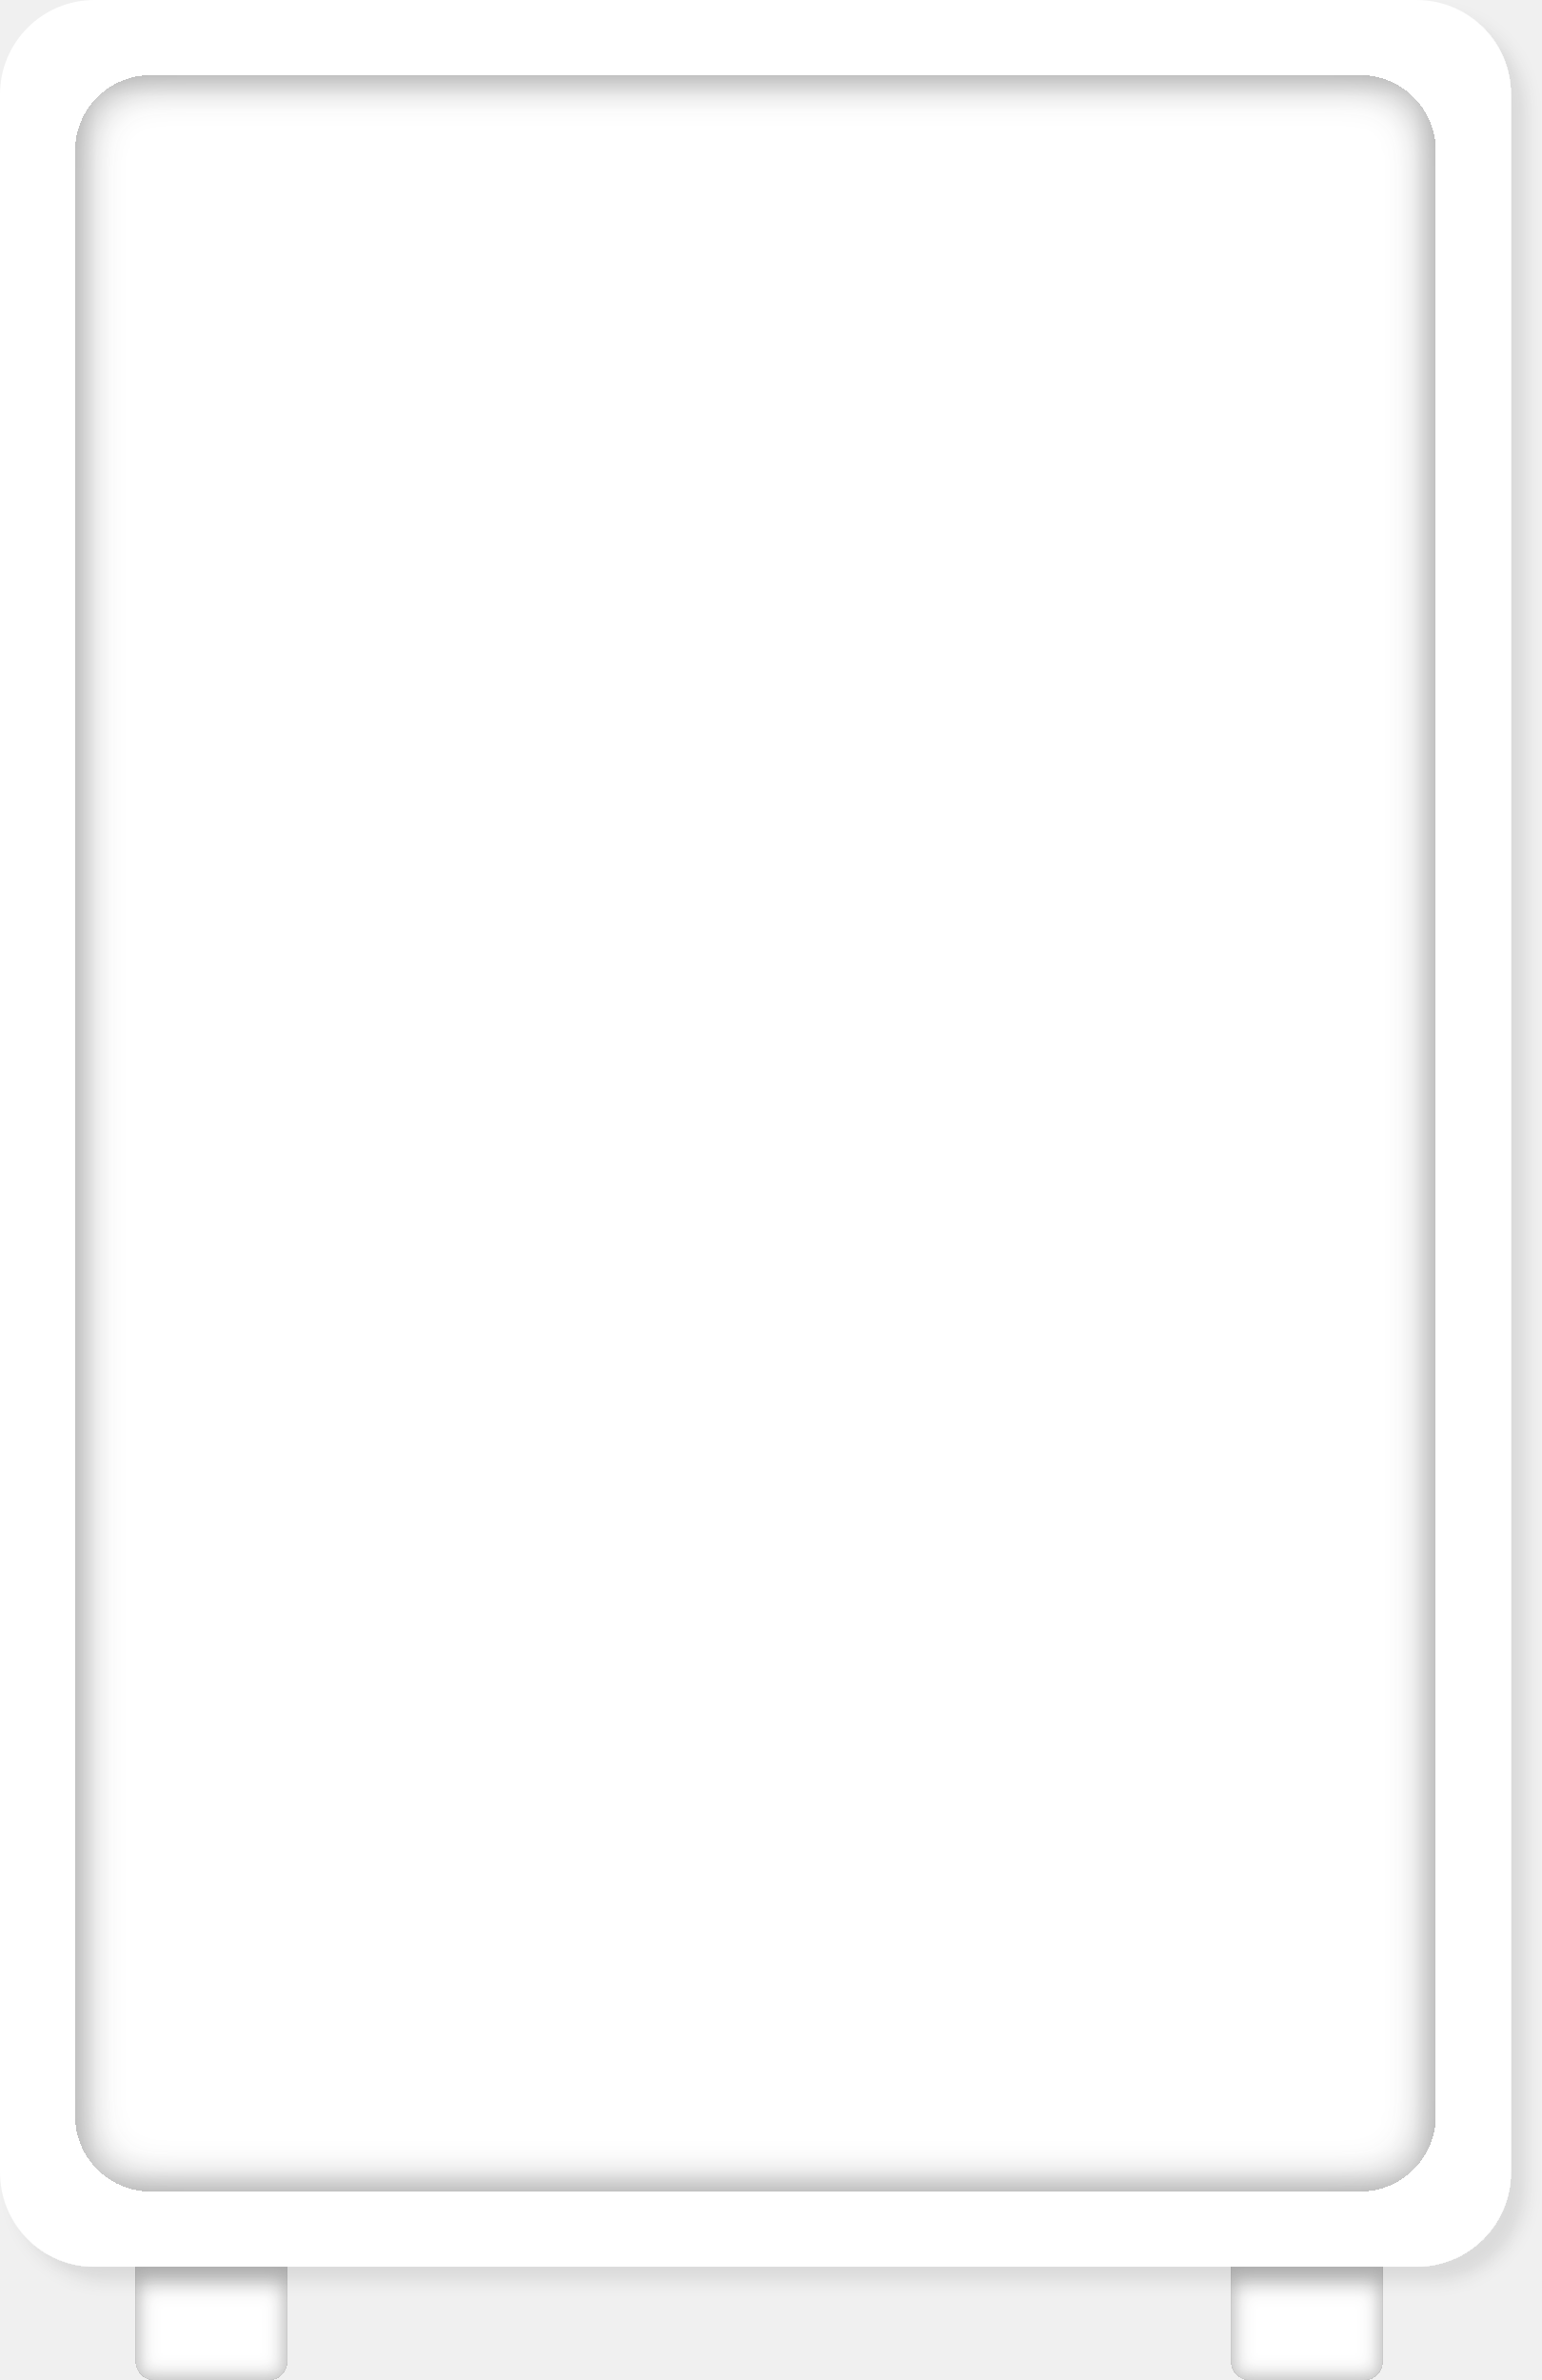
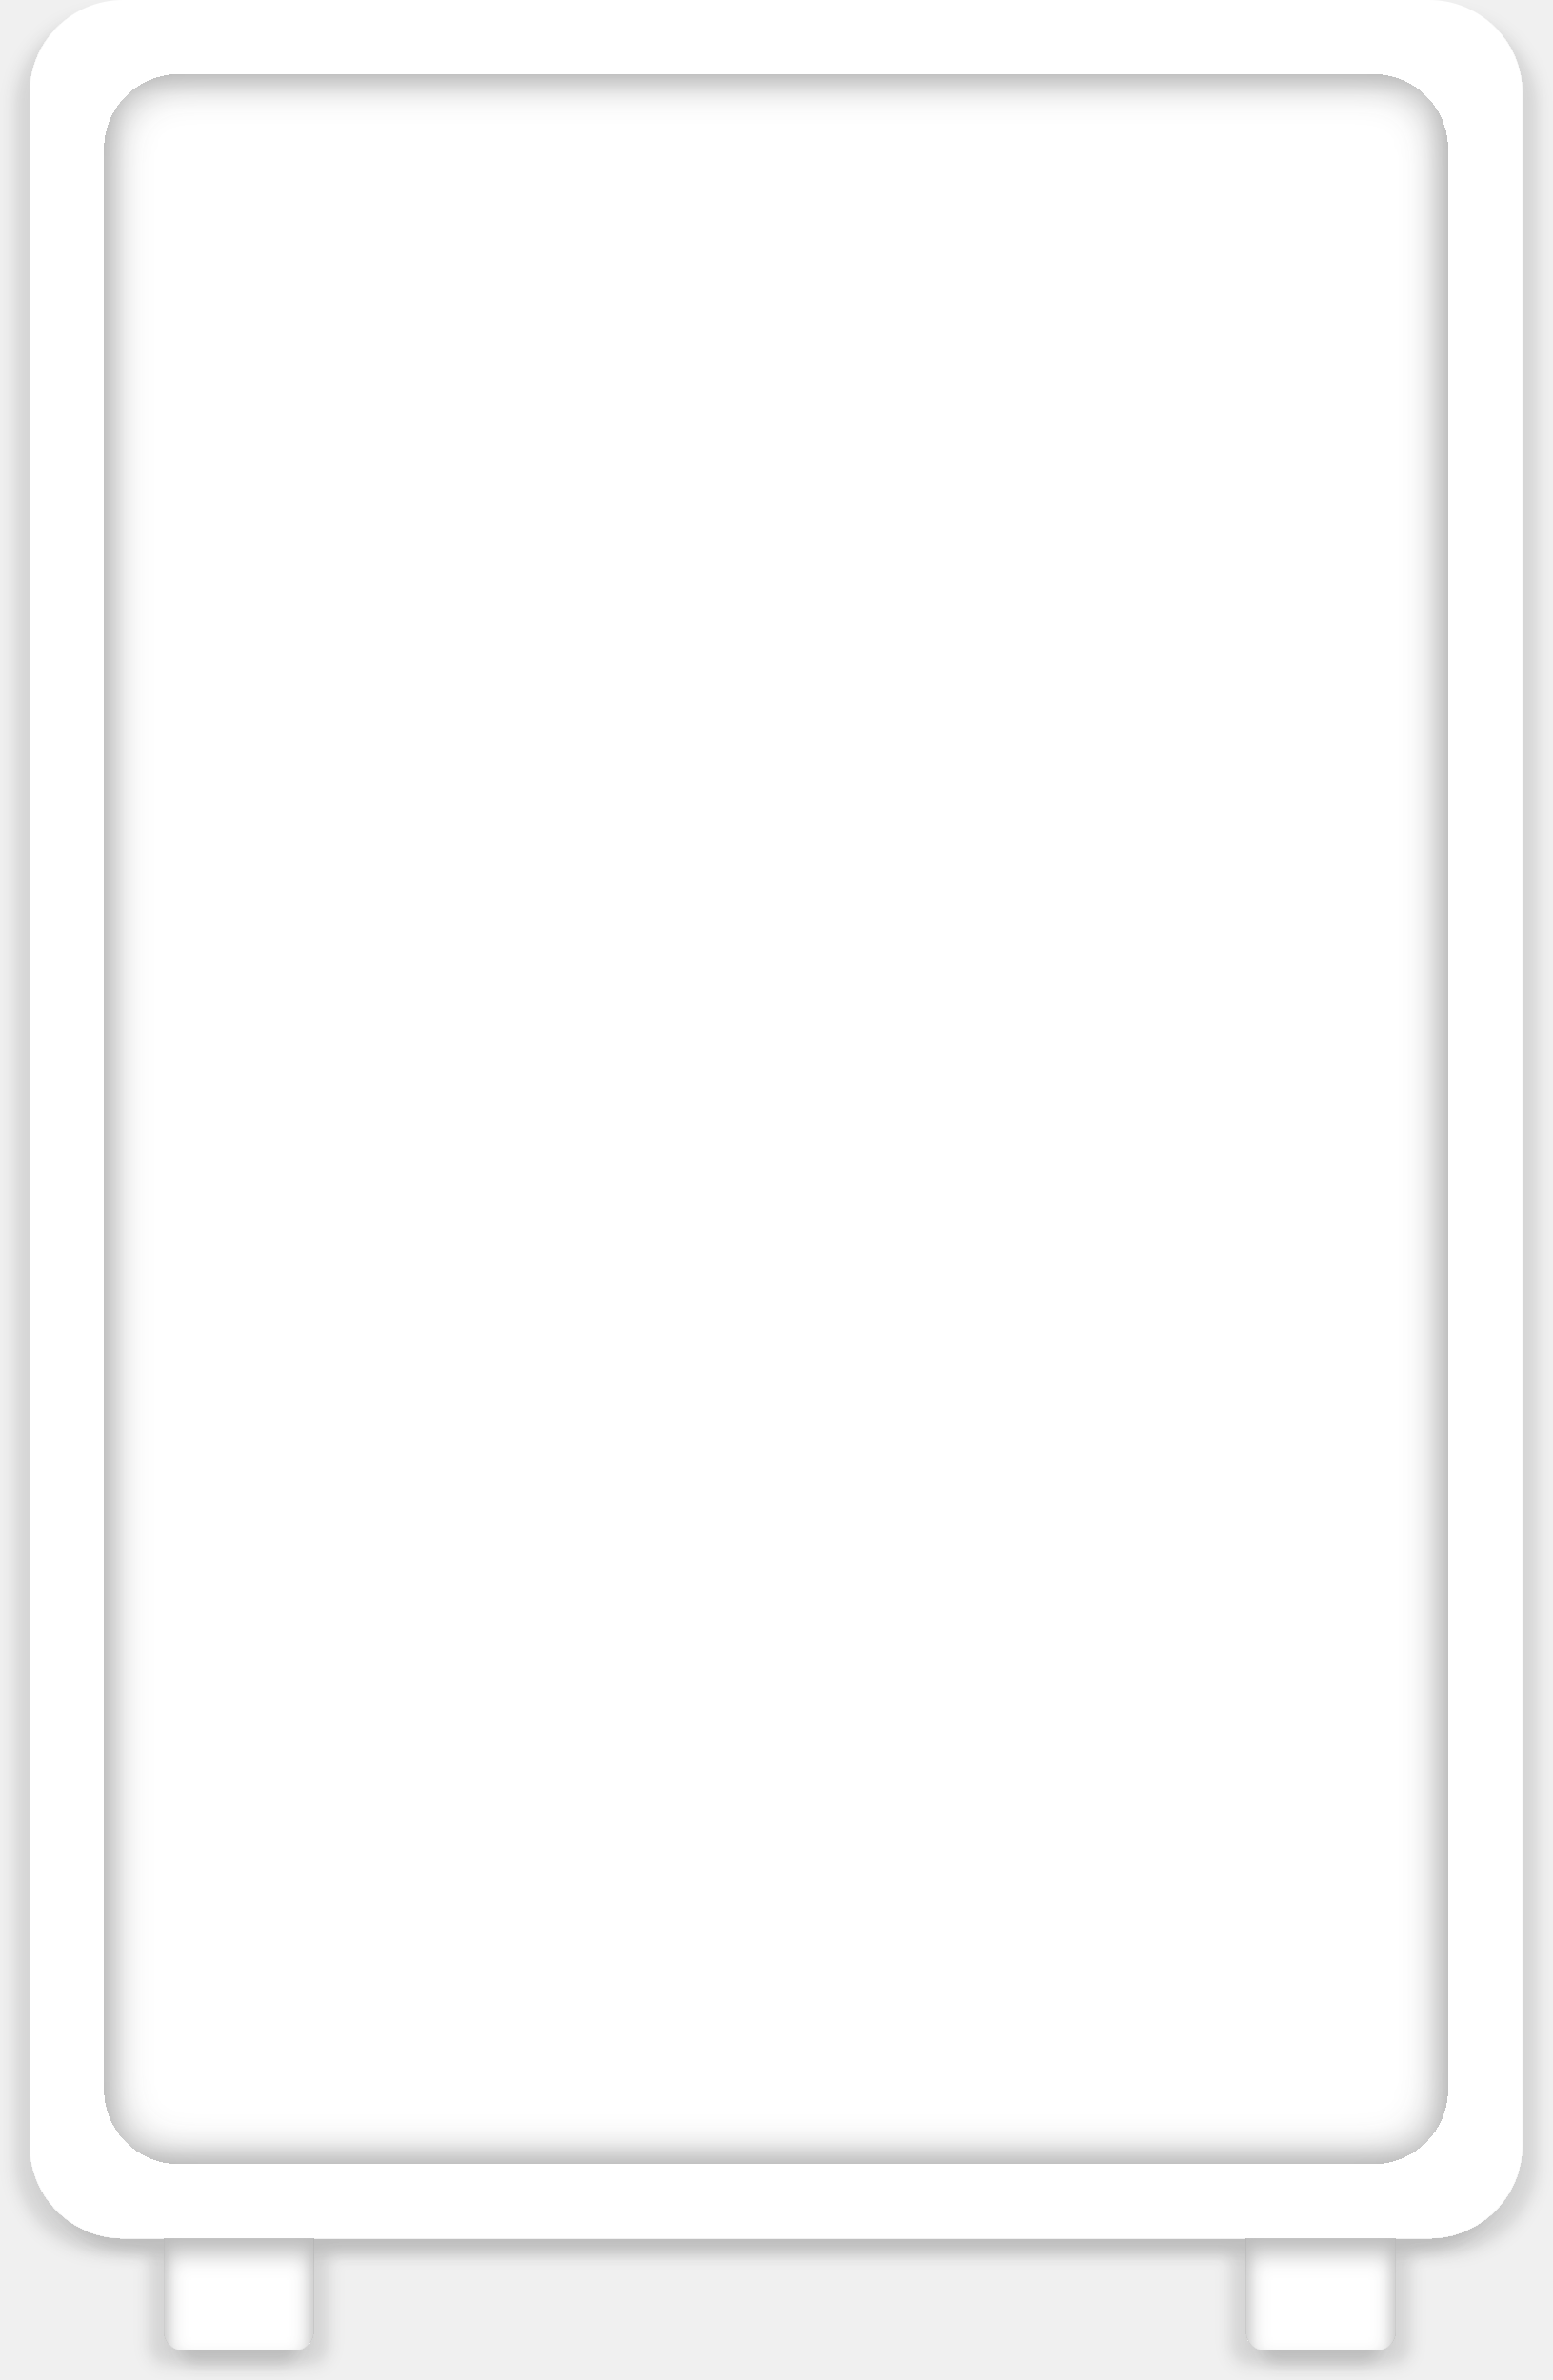
- <svg xmlns="http://www.w3.org/2000/svg" width="408" height="630" viewBox="0 0 408 630" fill="none">
-   <g filter="url(#filter0_i_111_63)">
-     <path d="M326 600H366V625C366 627.761 363.761 630 361 630H331C328.239 630 326 627.761 326 625V600Z" fill="white" />
-   </g>
-   <g filter="url(#filter1_i_111_63)">
-     <path d="M36 600H76V625C76 627.761 73.761 630 71 630H41C38.239 630 36 627.761 36 625V600Z" fill="white" />
-   </g>
-   <g filter="url(#filter2_d_111_63)">
-     <rect width="400" height="600" rx="25" fill="white" />
-   </g>
-   <g filter="url(#filter3_i_111_63)">
-     <rect x="20" y="20" width="360" height="560" rx="20" fill="white" />
+ <svg xmlns="http://www.w3.org/2000/svg" width="416" height="638" viewBox="0 0 416 638" fill="none">
+   <g filter="url(#filter0_dd_111_63)">
+     <g filter="url(#filter1_i_111_63)">
+       <path d="M334 600H374V625C374 627.761 371.761 630 369 630H339C336.239 630 334 627.761 334 625V600Z" fill="white" />
+     </g>
+     <g filter="url(#filter2_i_111_63)">
+       <path d="M44 600H84V625C84 627.761 81.761 630 79 630H49C46.239 630 44 627.761 44 625V600Z" fill="white" />
+     </g>
+     <rect x="8" width="400" height="600" rx="25" fill="white" />
+     <g filter="url(#filter3_i_111_63)">
+       <rect x="28" y="20" width="360" height="560" rx="20" fill="white" />
+     </g>
  </g>
  <defs>
-     <filter id="filter0_i_111_63" x="326" y="600" width="40" height="34" filterUnits="userSpaceOnUse" color-interpolation-filters="sRGB">
+     <filter id="filter0_dd_111_63" x="0" y="0" width="416" height="638" filterUnits="userSpaceOnUse" color-interpolation-filters="sRGB">
+       <feFlood flood-opacity="0" result="BackgroundImageFix" />
+       <feColorMatrix in="SourceAlpha" type="matrix" values="0 0 0 0 0 0 0 0 0 0 0 0 0 0 0 0 0 0 127 0" result="hardAlpha" />
+       <feOffset dx="-4" dy="4" />
+       <feGaussianBlur stdDeviation="2" />
+       <feComposite in2="hardAlpha" operator="out" />
+       <feColorMatrix type="matrix" values="0 0 0 0 0.118 0 0 0 0 0.118 0 0 0 0 0.118 0 0 0 0.13 0" />
+       <feBlend mode="normal" in2="BackgroundImageFix" result="effect1_dropShadow_111_63" />
+       <feColorMatrix in="SourceAlpha" type="matrix" values="0 0 0 0 0 0 0 0 0 0 0 0 0 0 0 0 0 0 127 0" result="hardAlpha" />
+       <feOffset dx="4" dy="4" />
+       <feGaussianBlur stdDeviation="2" />
+       <feComposite in2="hardAlpha" operator="out" />
+       <feColorMatrix type="matrix" values="0 0 0 0 0.118 0 0 0 0 0.118 0 0 0 0 0.118 0 0 0 0.13 0" />
+       <feBlend mode="normal" in2="effect1_dropShadow_111_63" result="effect2_dropShadow_111_63" />
+       <feBlend mode="normal" in="SourceGraphic" in2="effect2_dropShadow_111_63" result="shape" />
+     </filter>
+     <filter id="filter1_i_111_63" x="334" y="600" width="40" height="34" filterUnits="userSpaceOnUse" color-interpolation-filters="sRGB">
      <feFlood flood-opacity="0" result="BackgroundImageFix" />
      <feBlend mode="normal" in="SourceGraphic" in2="BackgroundImageFix" result="shape" />
      <feColorMatrix in="SourceAlpha" type="matrix" values="0 0 0 0 0 0 0 0 0 0 0 0 0 0 0 0 0 0 127 0" result="hardAlpha" />
      <feOffset dy="4" />
      <feGaussianBlur stdDeviation="3" />
      <feComposite in2="hardAlpha" operator="arithmetic" k2="-1" k3="1" />
      <feColorMatrix type="matrix" values="0 0 0 0 0.118 0 0 0 0 0.118 0 0 0 0 0.118 0 0 0 0.3 0" />
      <feBlend mode="normal" in2="shape" result="effect1_innerShadow_111_63" />
    </filter>
-     <filter id="filter1_i_111_63" x="36" y="600" width="40" height="34" filterUnits="userSpaceOnUse" color-interpolation-filters="sRGB">
+     <filter id="filter2_i_111_63" x="44" y="600" width="40" height="34" filterUnits="userSpaceOnUse" color-interpolation-filters="sRGB">
      <feFlood flood-opacity="0" result="BackgroundImageFix" />
      <feBlend mode="normal" in="SourceGraphic" in2="BackgroundImageFix" result="shape" />
      <feColorMatrix in="SourceAlpha" type="matrix" values="0 0 0 0 0 0 0 0 0 0 0 0 0 0 0 0 0 0 127 0" result="hardAlpha" />
      <feOffset dy="4" />
      <feGaussianBlur stdDeviation="3" />
      <feComposite in2="hardAlpha" operator="arithmetic" k2="-1" k3="1" />
      <feColorMatrix type="matrix" values="0 0 0 0 0.118 0 0 0 0 0.118 0 0 0 0 0.118 0 0 0 0.3 0" />
      <feBlend mode="normal" in2="shape" result="effect1_innerShadow_111_63" />
    </filter>
-     <filter id="filter2_d_111_63" x="0" y="0" width="408" height="608" filterUnits="userSpaceOnUse" color-interpolation-filters="sRGB">
-       <feFlood flood-opacity="0" result="BackgroundImageFix" />
-       <feColorMatrix in="SourceAlpha" type="matrix" values="0 0 0 0 0 0 0 0 0 0 0 0 0 0 0 0 0 0 127 0" result="hardAlpha" />
-       <feOffset dx="4" dy="4" />
-       <feGaussianBlur stdDeviation="2" />
-       <feComposite in2="hardAlpha" operator="out" />
-       <feColorMatrix type="matrix" values="0 0 0 0 0.118 0 0 0 0 0.118 0 0 0 0 0.118 0 0 0 0.1 0" />
-       <feBlend mode="normal" in2="BackgroundImageFix" result="effect1_dropShadow_111_63" />
-       <feBlend mode="normal" in="SourceGraphic" in2="effect1_dropShadow_111_63" result="shape" />
-     </filter>
-     <filter id="filter3_i_111_63" x="20" y="20" width="360" height="560" filterUnits="userSpaceOnUse" color-interpolation-filters="sRGB">
+     <filter id="filter3_i_111_63" x="28" y="20" width="360" height="560" filterUnits="userSpaceOnUse" color-interpolation-filters="sRGB">
      <feFlood flood-opacity="0" result="BackgroundImageFix" />
      <feBlend mode="normal" in="SourceGraphic" in2="BackgroundImageFix" result="shape" />
      <feColorMatrix in="SourceAlpha" type="matrix" values="0 0 0 0 0 0 0 0 0 0 0 0 0 0 0 0 0 0 127 0" result="hardAlpha" />
      <feOffset />
      <feGaussianBlur stdDeviation="6" />
      <feComposite in2="hardAlpha" operator="arithmetic" k2="-1" k3="1" />
      <feColorMatrix type="matrix" values="0 0 0 0 0.118 0 0 0 0 0.118 0 0 0 0 0.118 0 0 0 0.4 0" />
      <feBlend mode="normal" in2="shape" result="effect1_innerShadow_111_63" />
    </filter>
  </defs>
</svg>
